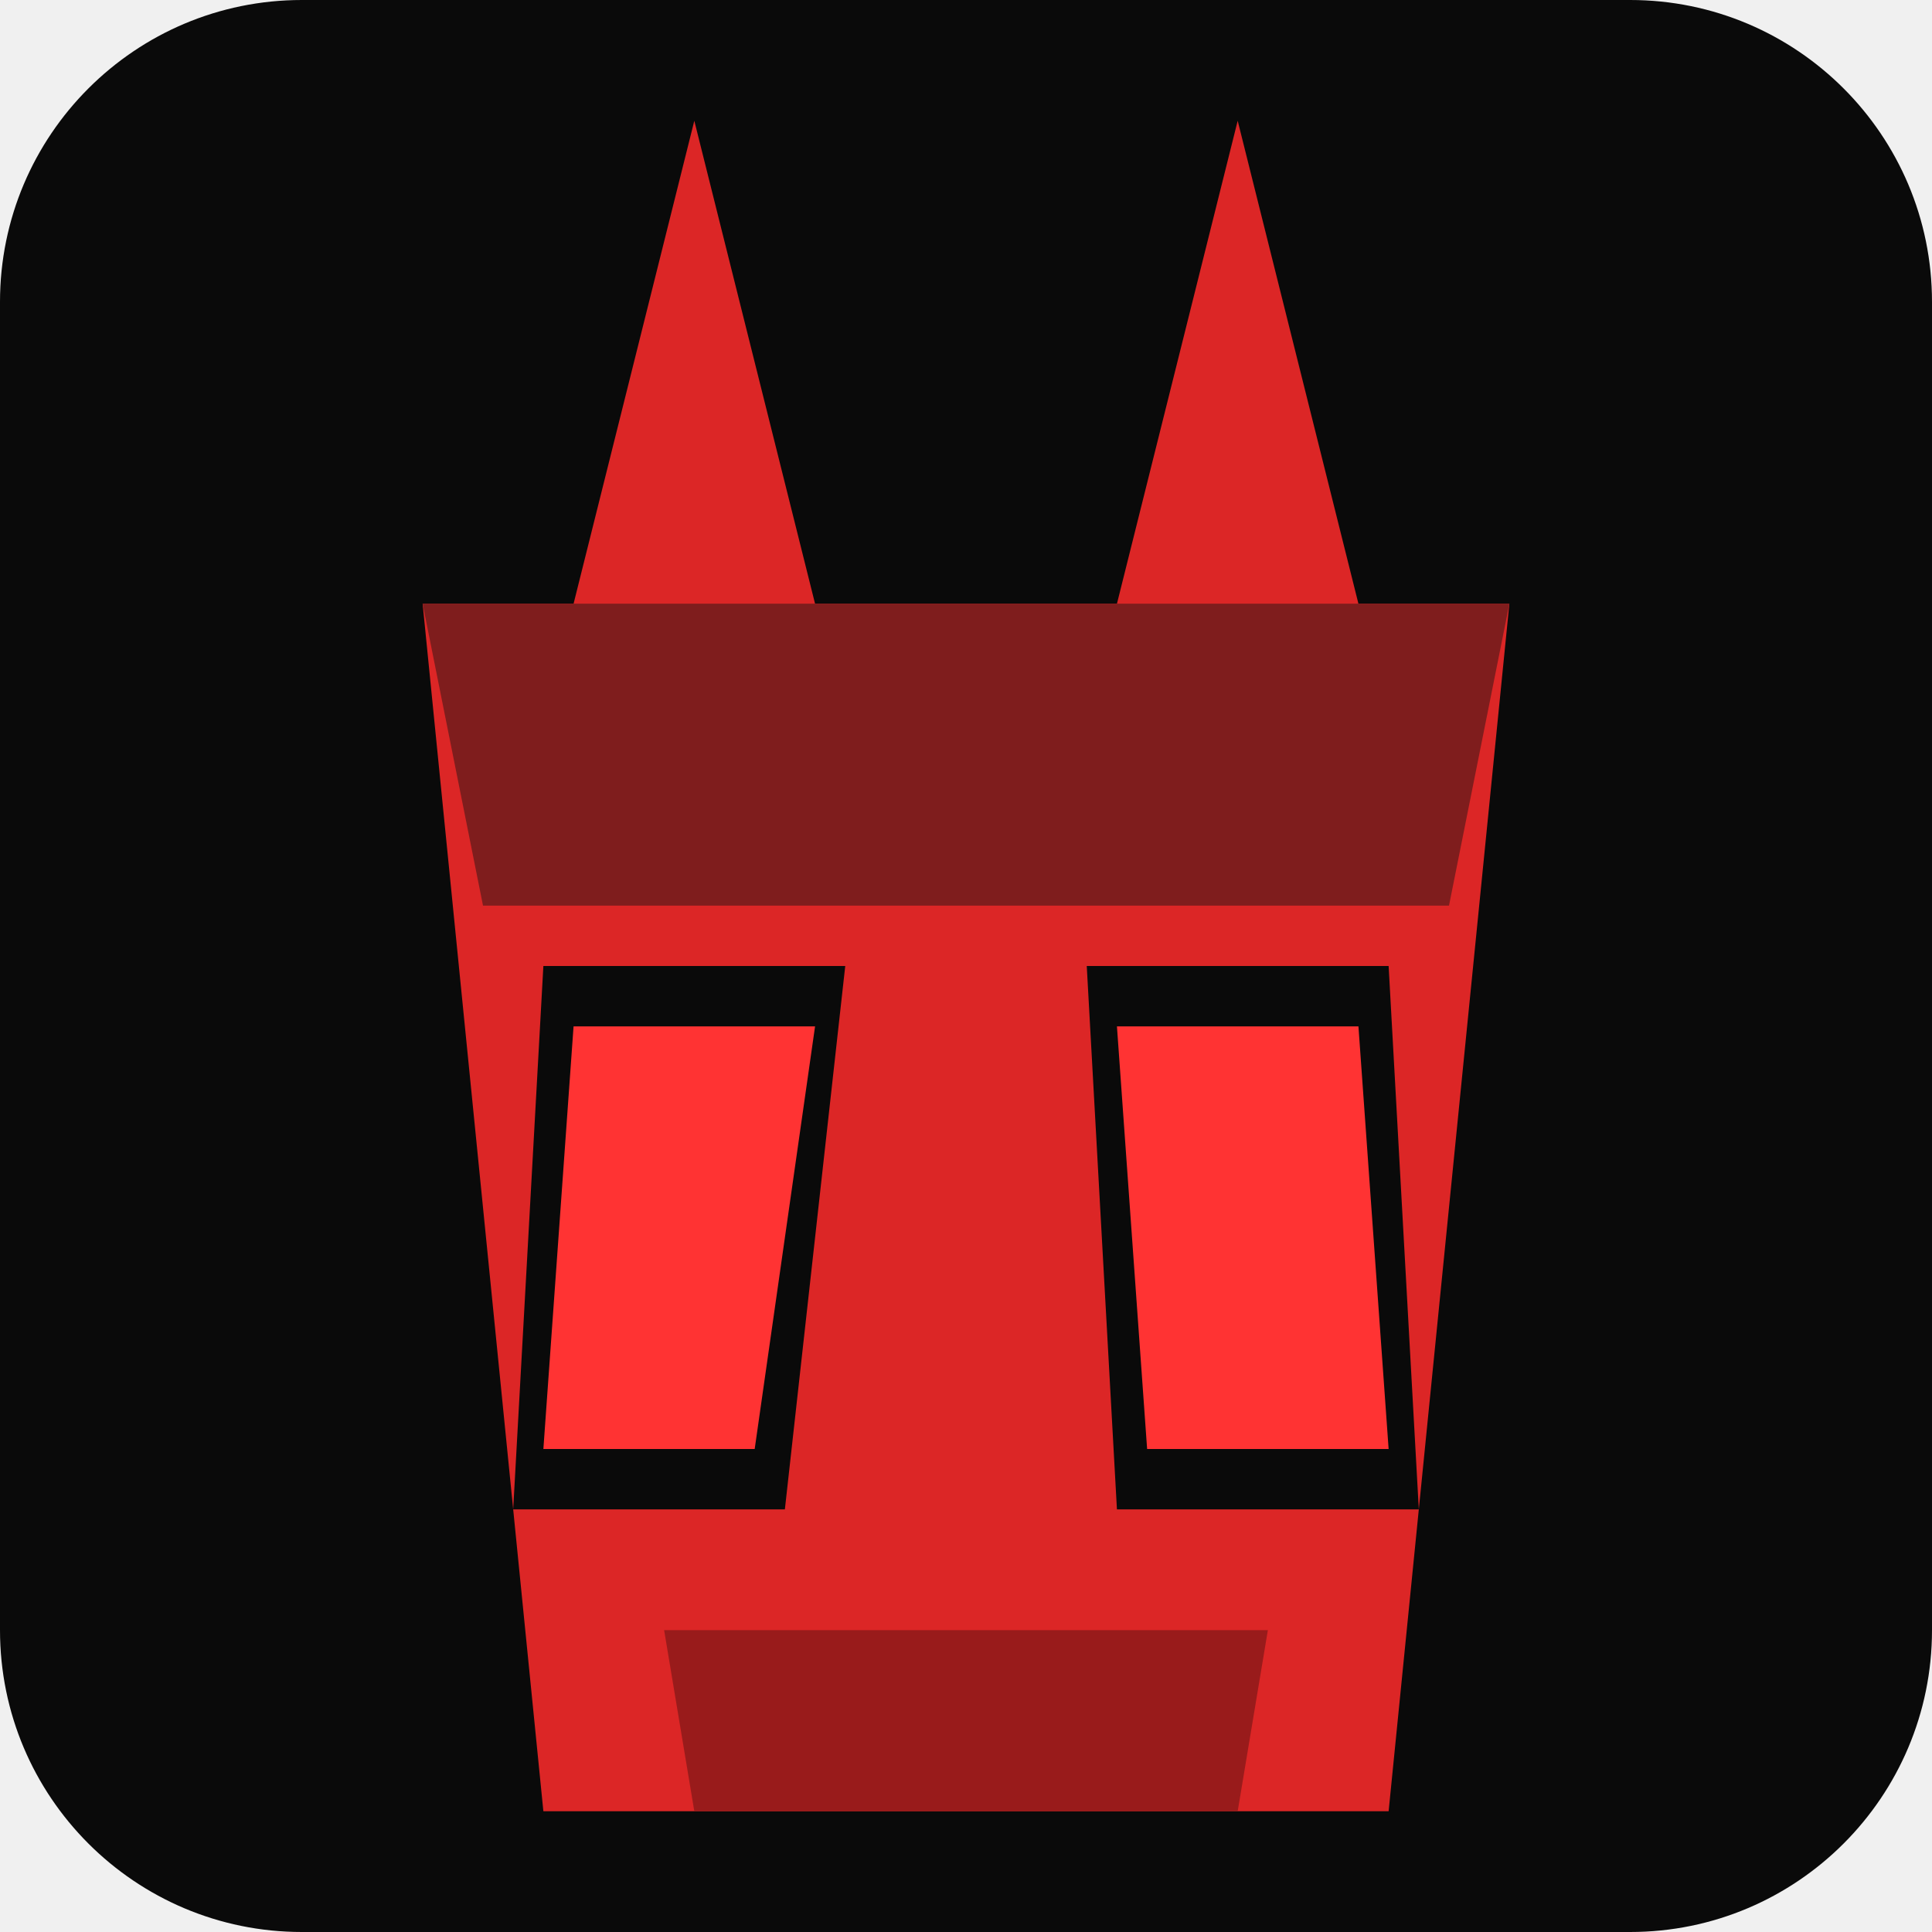
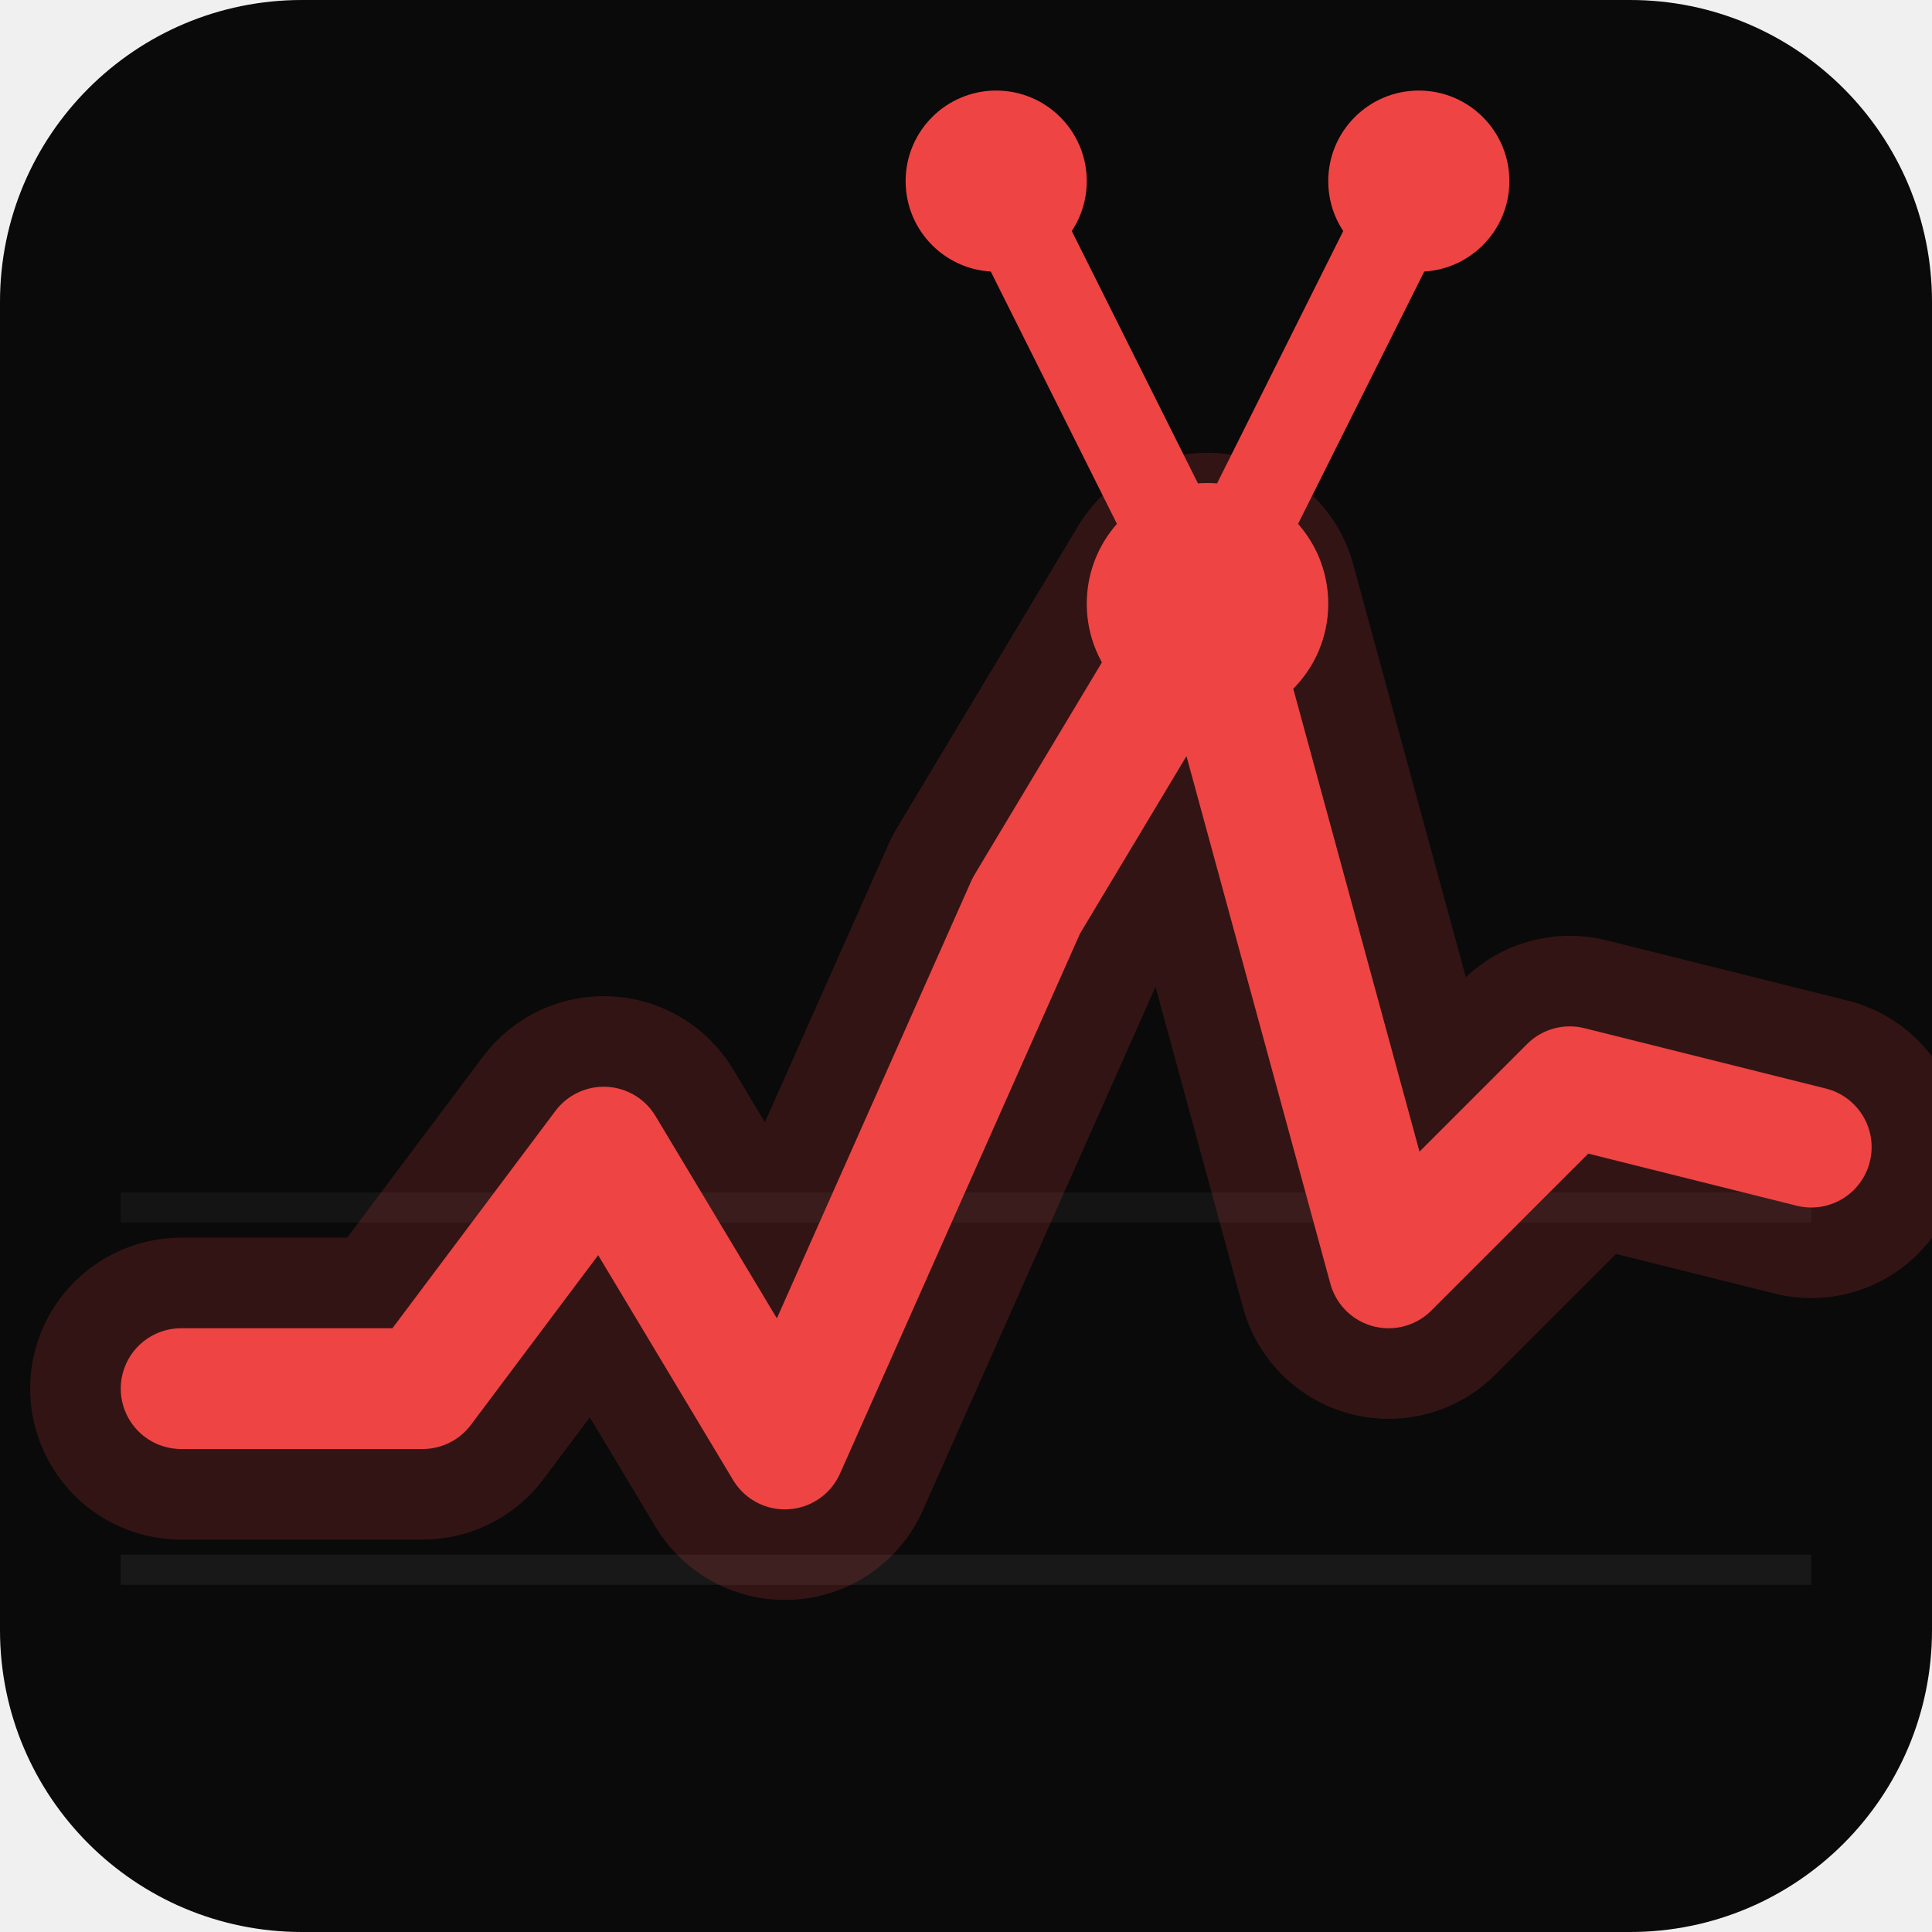
<svg xmlns="http://www.w3.org/2000/svg" viewBox="0 0 32 32" fill="none">
  <rect width="32" height="32" rx="5" fill="#0a0a0a" />
-   <polygon points="9.5,10 13.5,10 11.5,2" fill="#dc2626" />
-   <polygon points="18.5,10 22.5,10 20.5,2" fill="#dc2626" />
-   <polygon points="7,10 25,10 23,30 9,30" fill="#dc2626" />
-   <polygon points="7,10 25,10 24,15 8,15" fill="#7f1d1d" />
-   <polygon points="9,16 14,16 13,25 8.5,25" fill="#0a0a0a" />
-   <polygon points="9.5,17 13.5,17 12.5,24 9,24" fill="#ff3333" />
-   <polygon points="18,16 23,16 23.5,25 18.5,25" fill="#0a0a0a" />
-   <polygon points="18.5,17 22.5,17 23,24 19,24" fill="#ff3333" />
-   <polygon points="11,27 21,27 20.5,30 11.5,30" fill="#991b1b" />
+   <line x1="2" y1="26" x2="30" y2="26" stroke="#ffffff" stroke-width="0.5" stroke-opacity="0.06" />
+   <line x1="2" y1="20" x2="30" y2="20" stroke="#ffffff" stroke-width="0.5" stroke-opacity="0.04" />
+   <polyline points="3,23 7,23 10,19 13,24 17,15 20,10 23,21 26,18 30,19" stroke="#ef4444" stroke-width="5" stroke-linecap="round" stroke-linejoin="round" stroke-opacity="0.18" fill="none" />
+   <line x1="20" y1="10" x2="17" y2="4" stroke="#ef4444" stroke-width="1.5" stroke-linecap="round" />
+   <circle cx="16.5" cy="3" r="1.5" fill="#ef4444" />
+   <line x1="20" y1="10" x2="23" y2="4" stroke="#ef4444" stroke-width="1.5" stroke-linecap="round" />
+   <circle cx="23.5" cy="3" r="1.5" fill="#ef4444" />
+   <polyline points="3,23 7,23 10,19 13,24 17,15 20,10 23,21 26,18 30,19" stroke="#ef4444" stroke-width="2" stroke-linecap="round" stroke-linejoin="round" fill="none" />
+   <circle cx="20" cy="10" r="2" fill="#ef4444" />
</svg>
